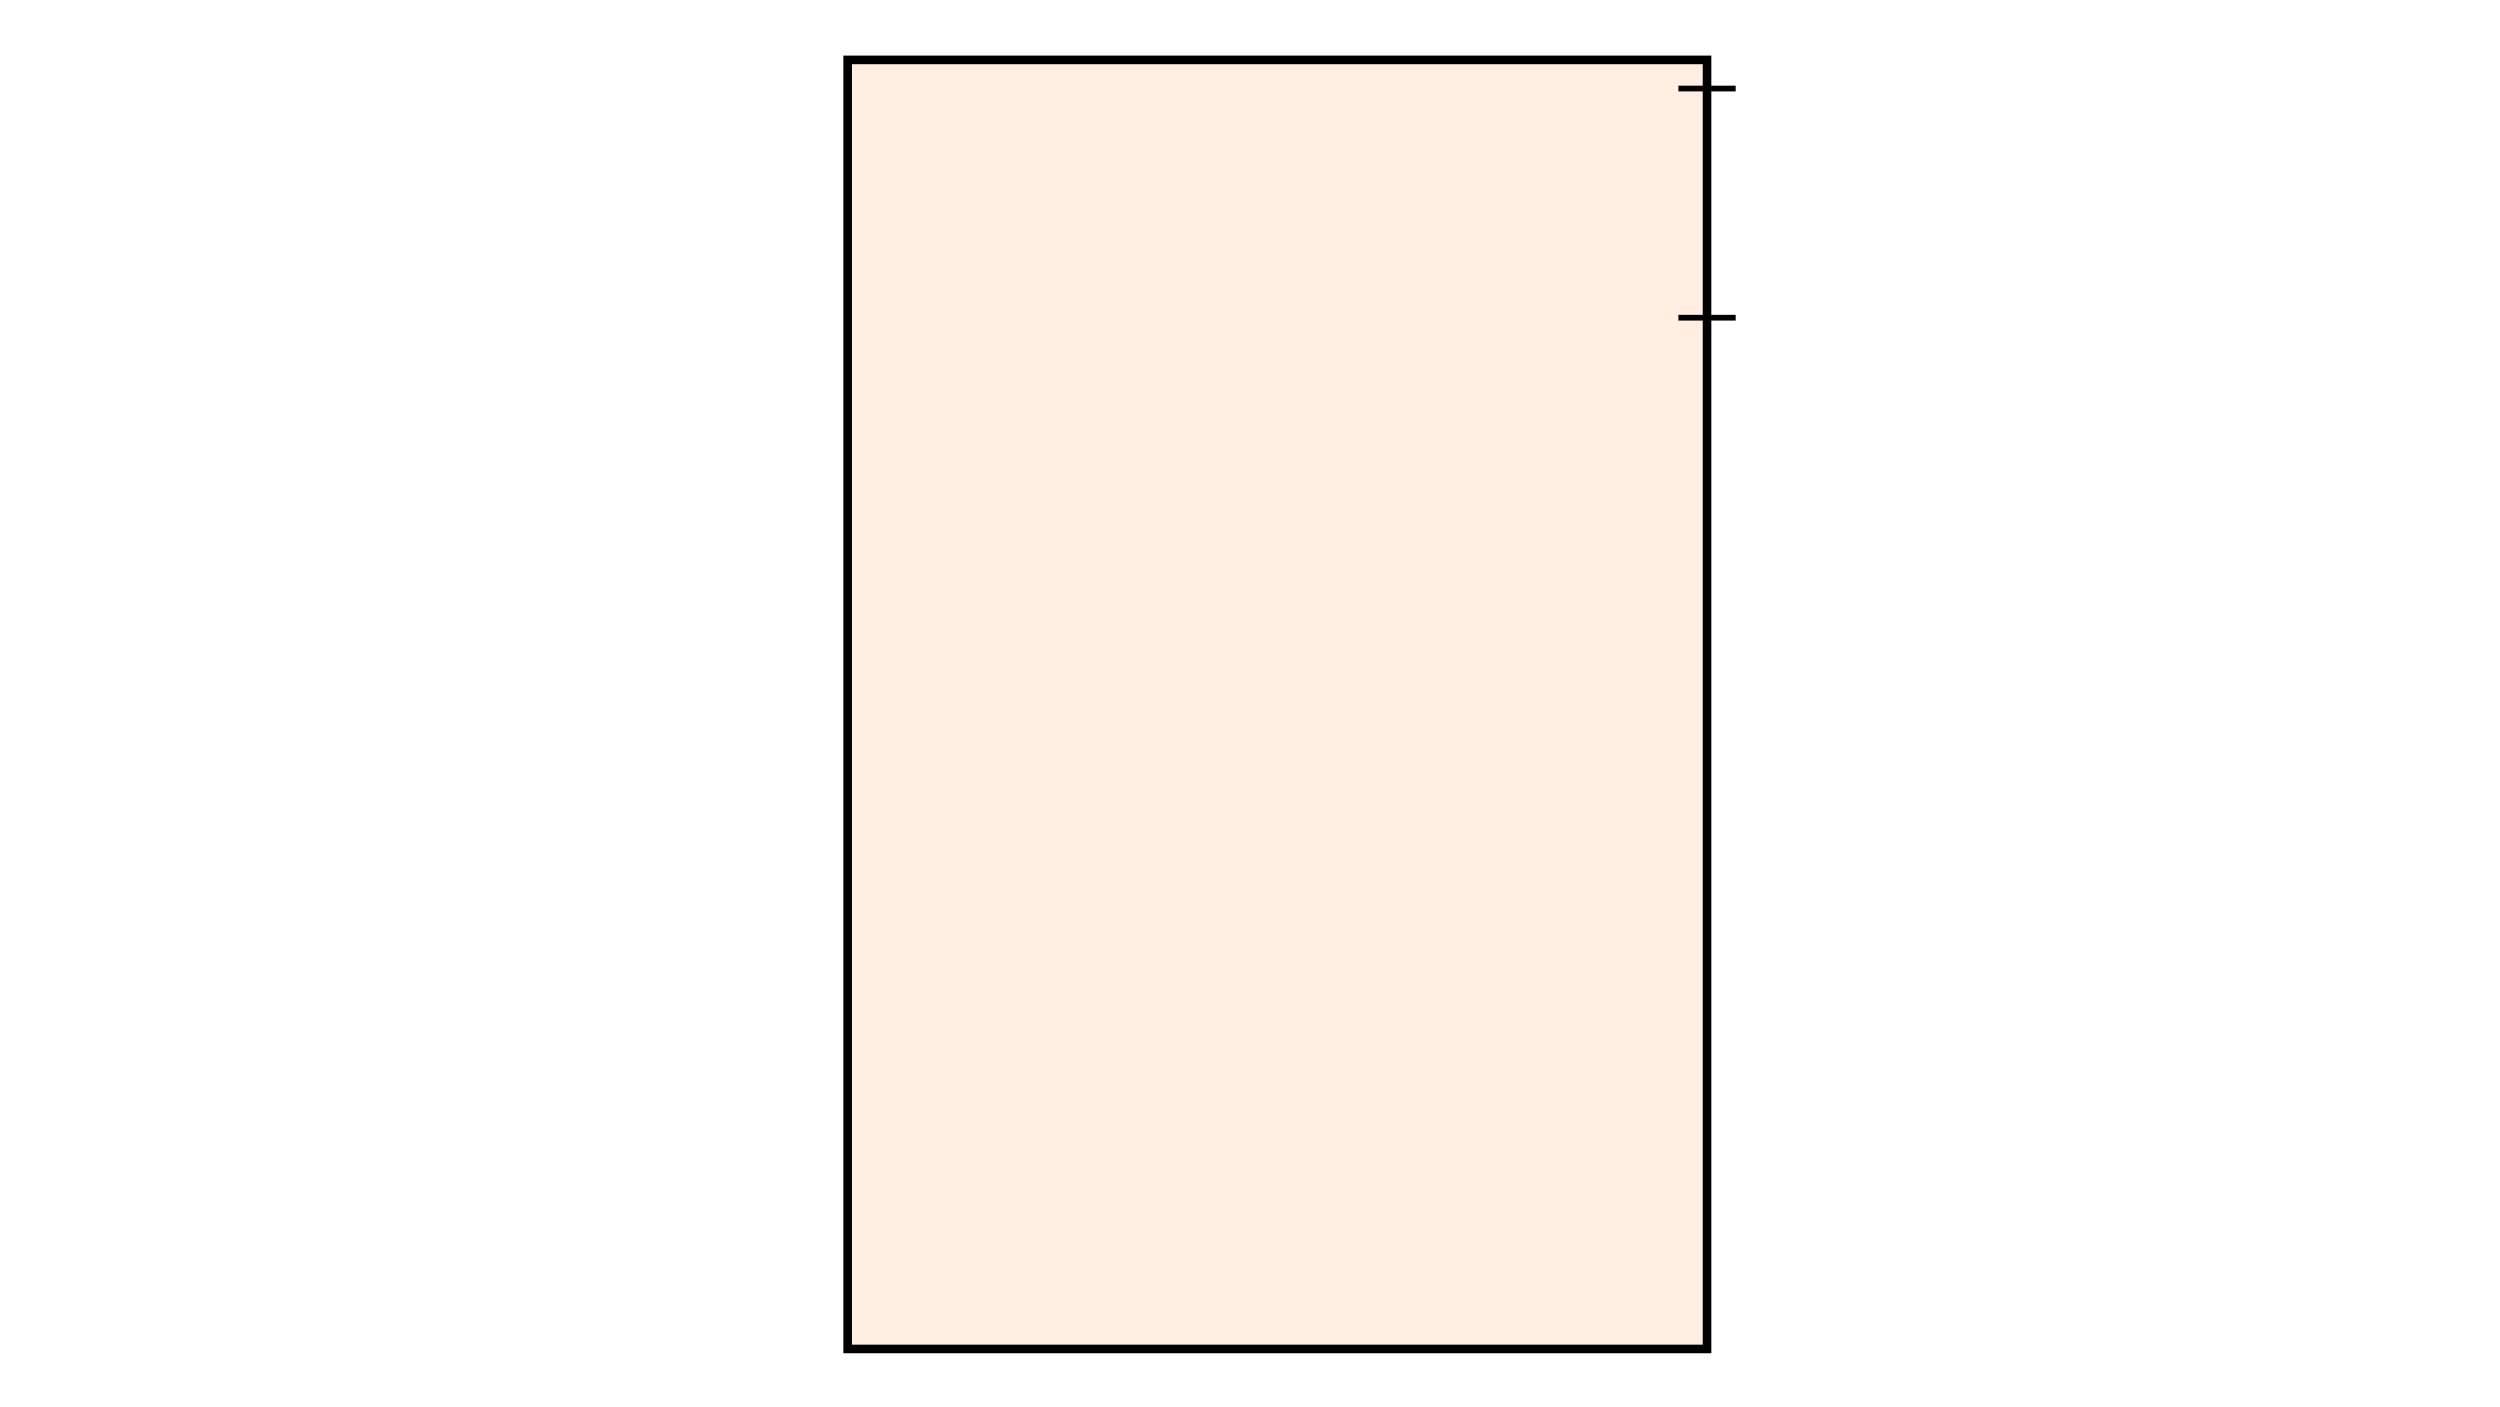
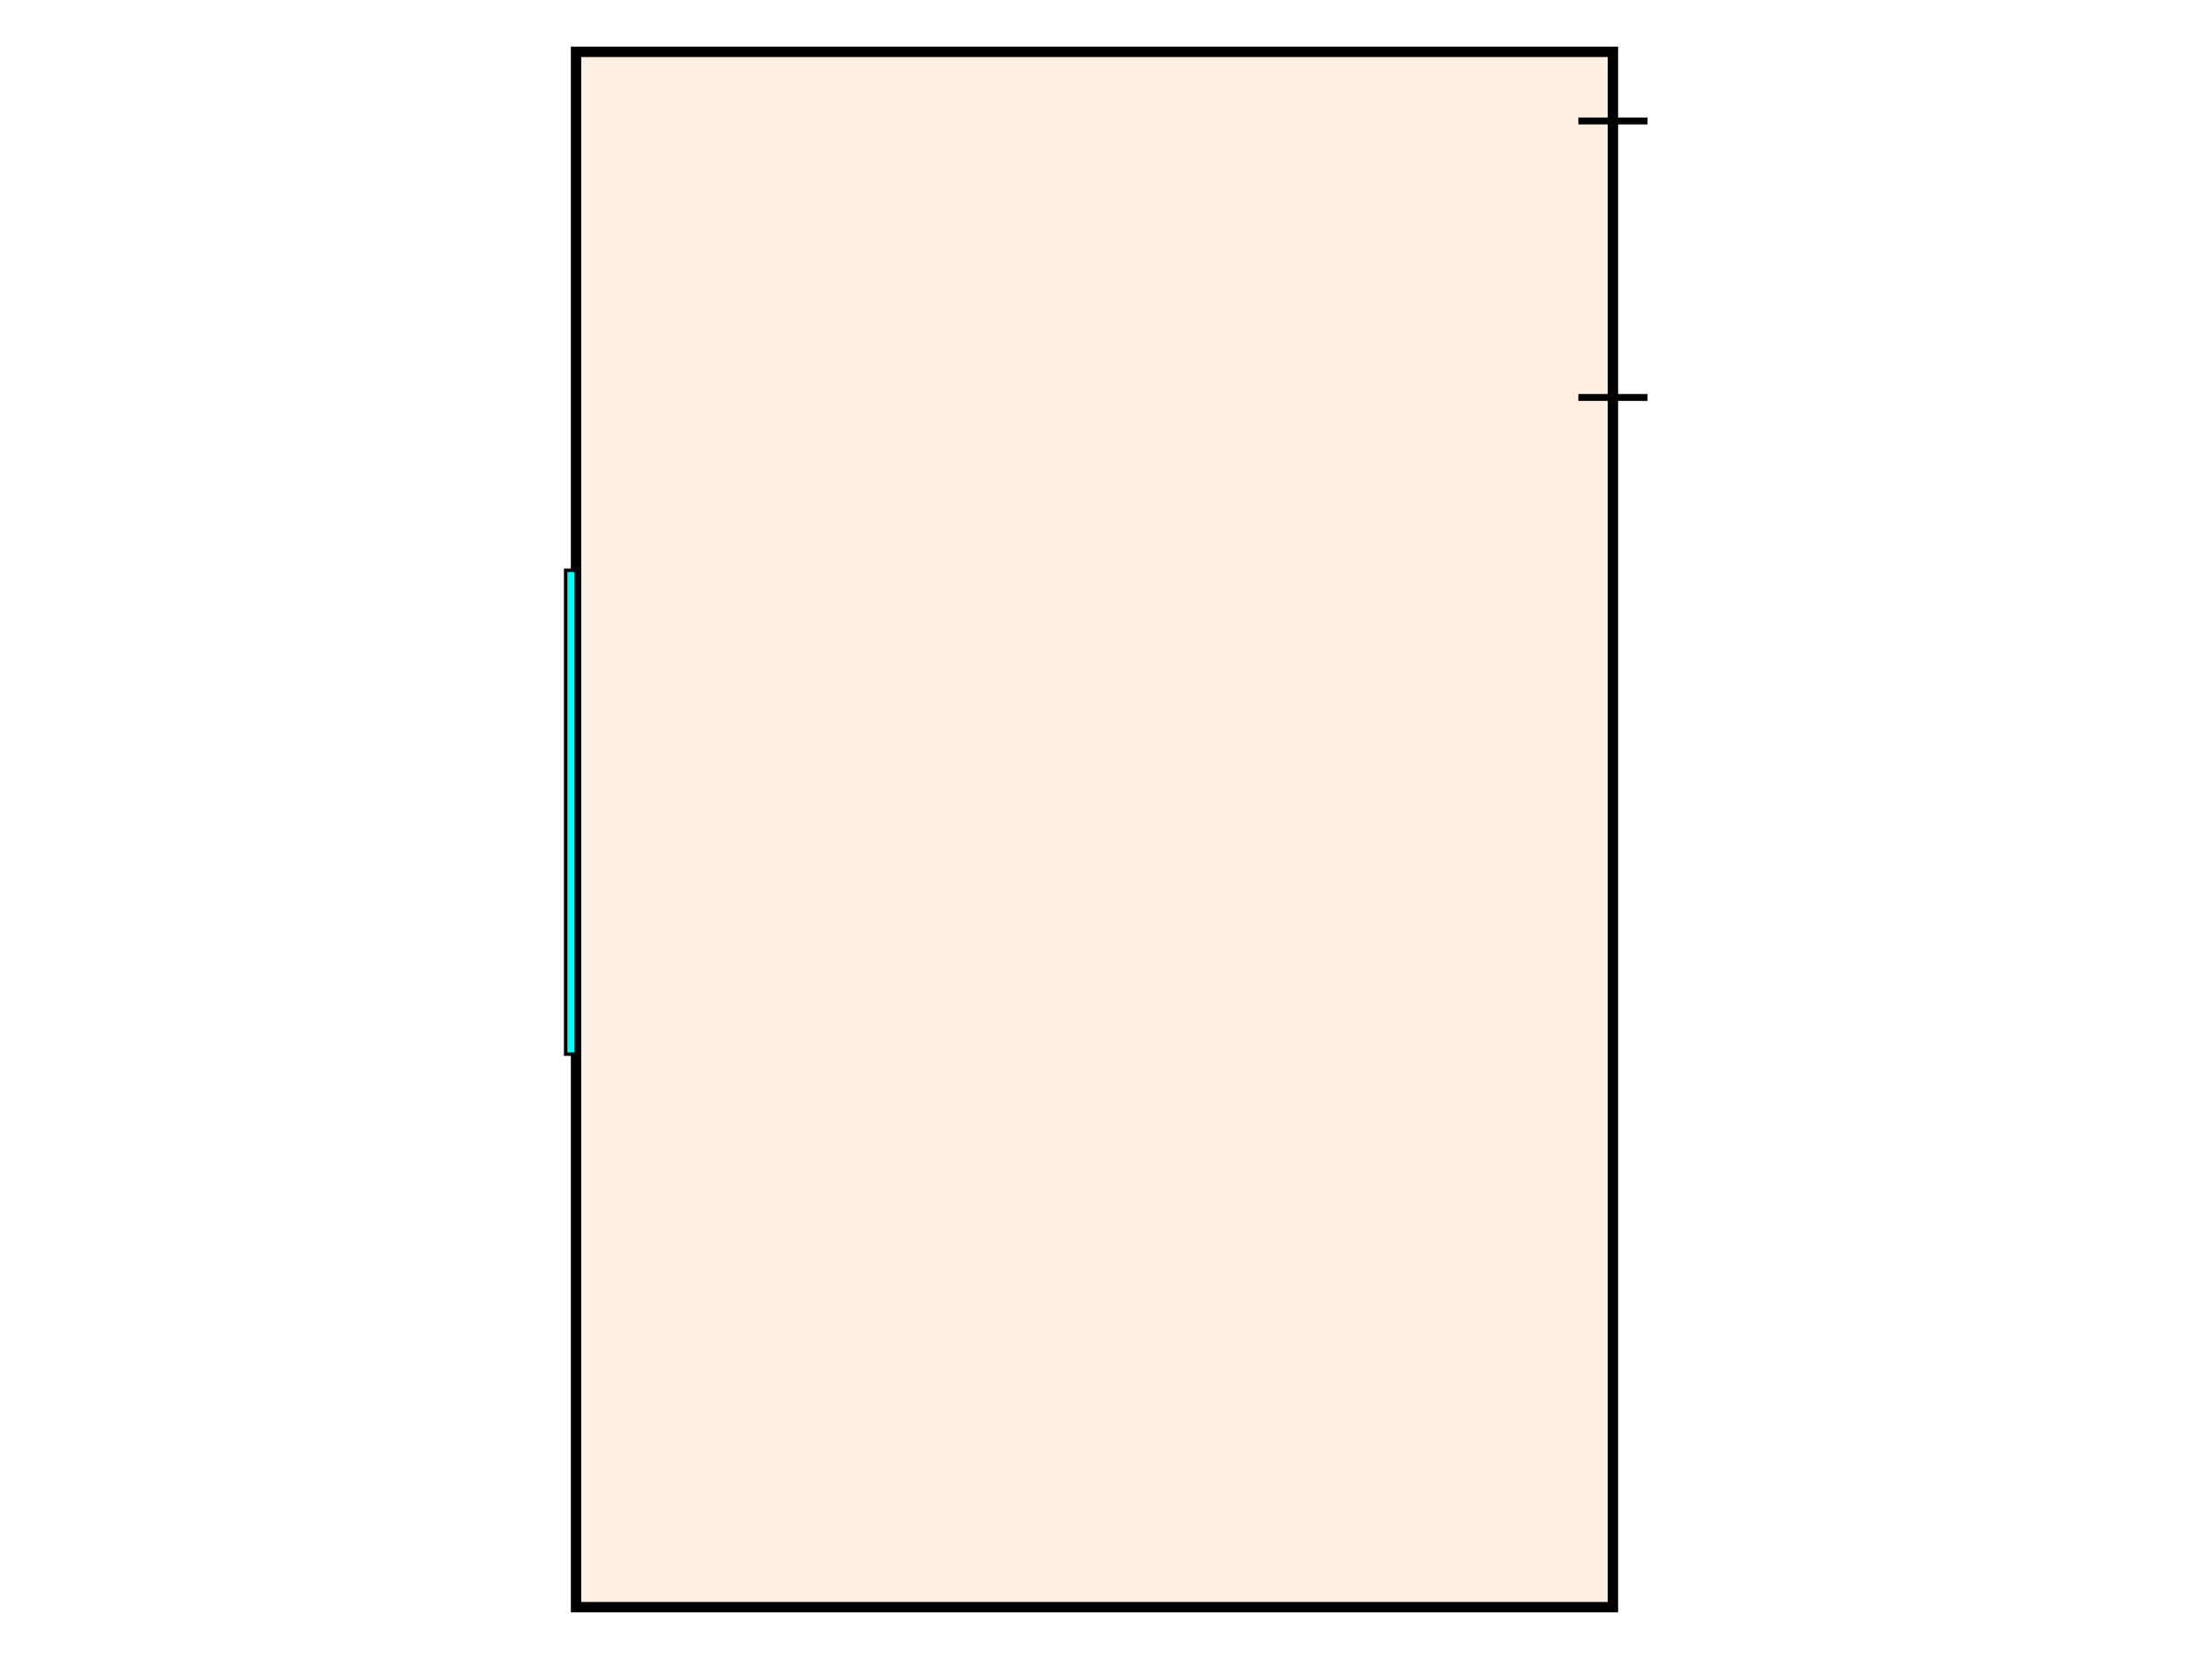
- <svg xmlns="http://www.w3.org/2000/svg" width="100%" height="100%" viewBox="0 0 1920 1080">
+ <svg xmlns="http://www.w3.org/2000/svg" width="100%" height="100%" viewBox="0 0 1920 1440">
  <g id="l_Background">
		
	</g>
-   <g id="bedroom" transform="matrix(2.2 0 0 2.2 750 200)">
-     <rect id="contour" x="-45" y="-70" height="450" width="300" stroke-width="3" stroke="black" fill="#FFEEE2" />
-     <line id="door" x1="245" y1="-60" x2="265" y2="-60" stroke-width="2" stroke="black" />
-     <line id="door" x1="245" y1="20" x2="265" y2="20" stroke-width="2" stroke="black" />
+   <g id="bedroom" transform="matrix(3 0 0 3 500 45)">
+     <rect id="contour" x="0" y="0" height="450" width="300" stroke-width="3" stroke="black" fill="#FFEEE2" />
+     <line id="door" x1="290" y1="20" x2="310" y2="20" stroke-width="2" stroke="black" />
+     <line id="door" x1="290" y1="100" x2="310" y2="100" stroke-width="2" stroke="black" />
+     <rect id="window" x="-3" y="150" height="140" width="3" fill="cyan" stroke-width="1" stroke="black" />
  </g>
</svg>
